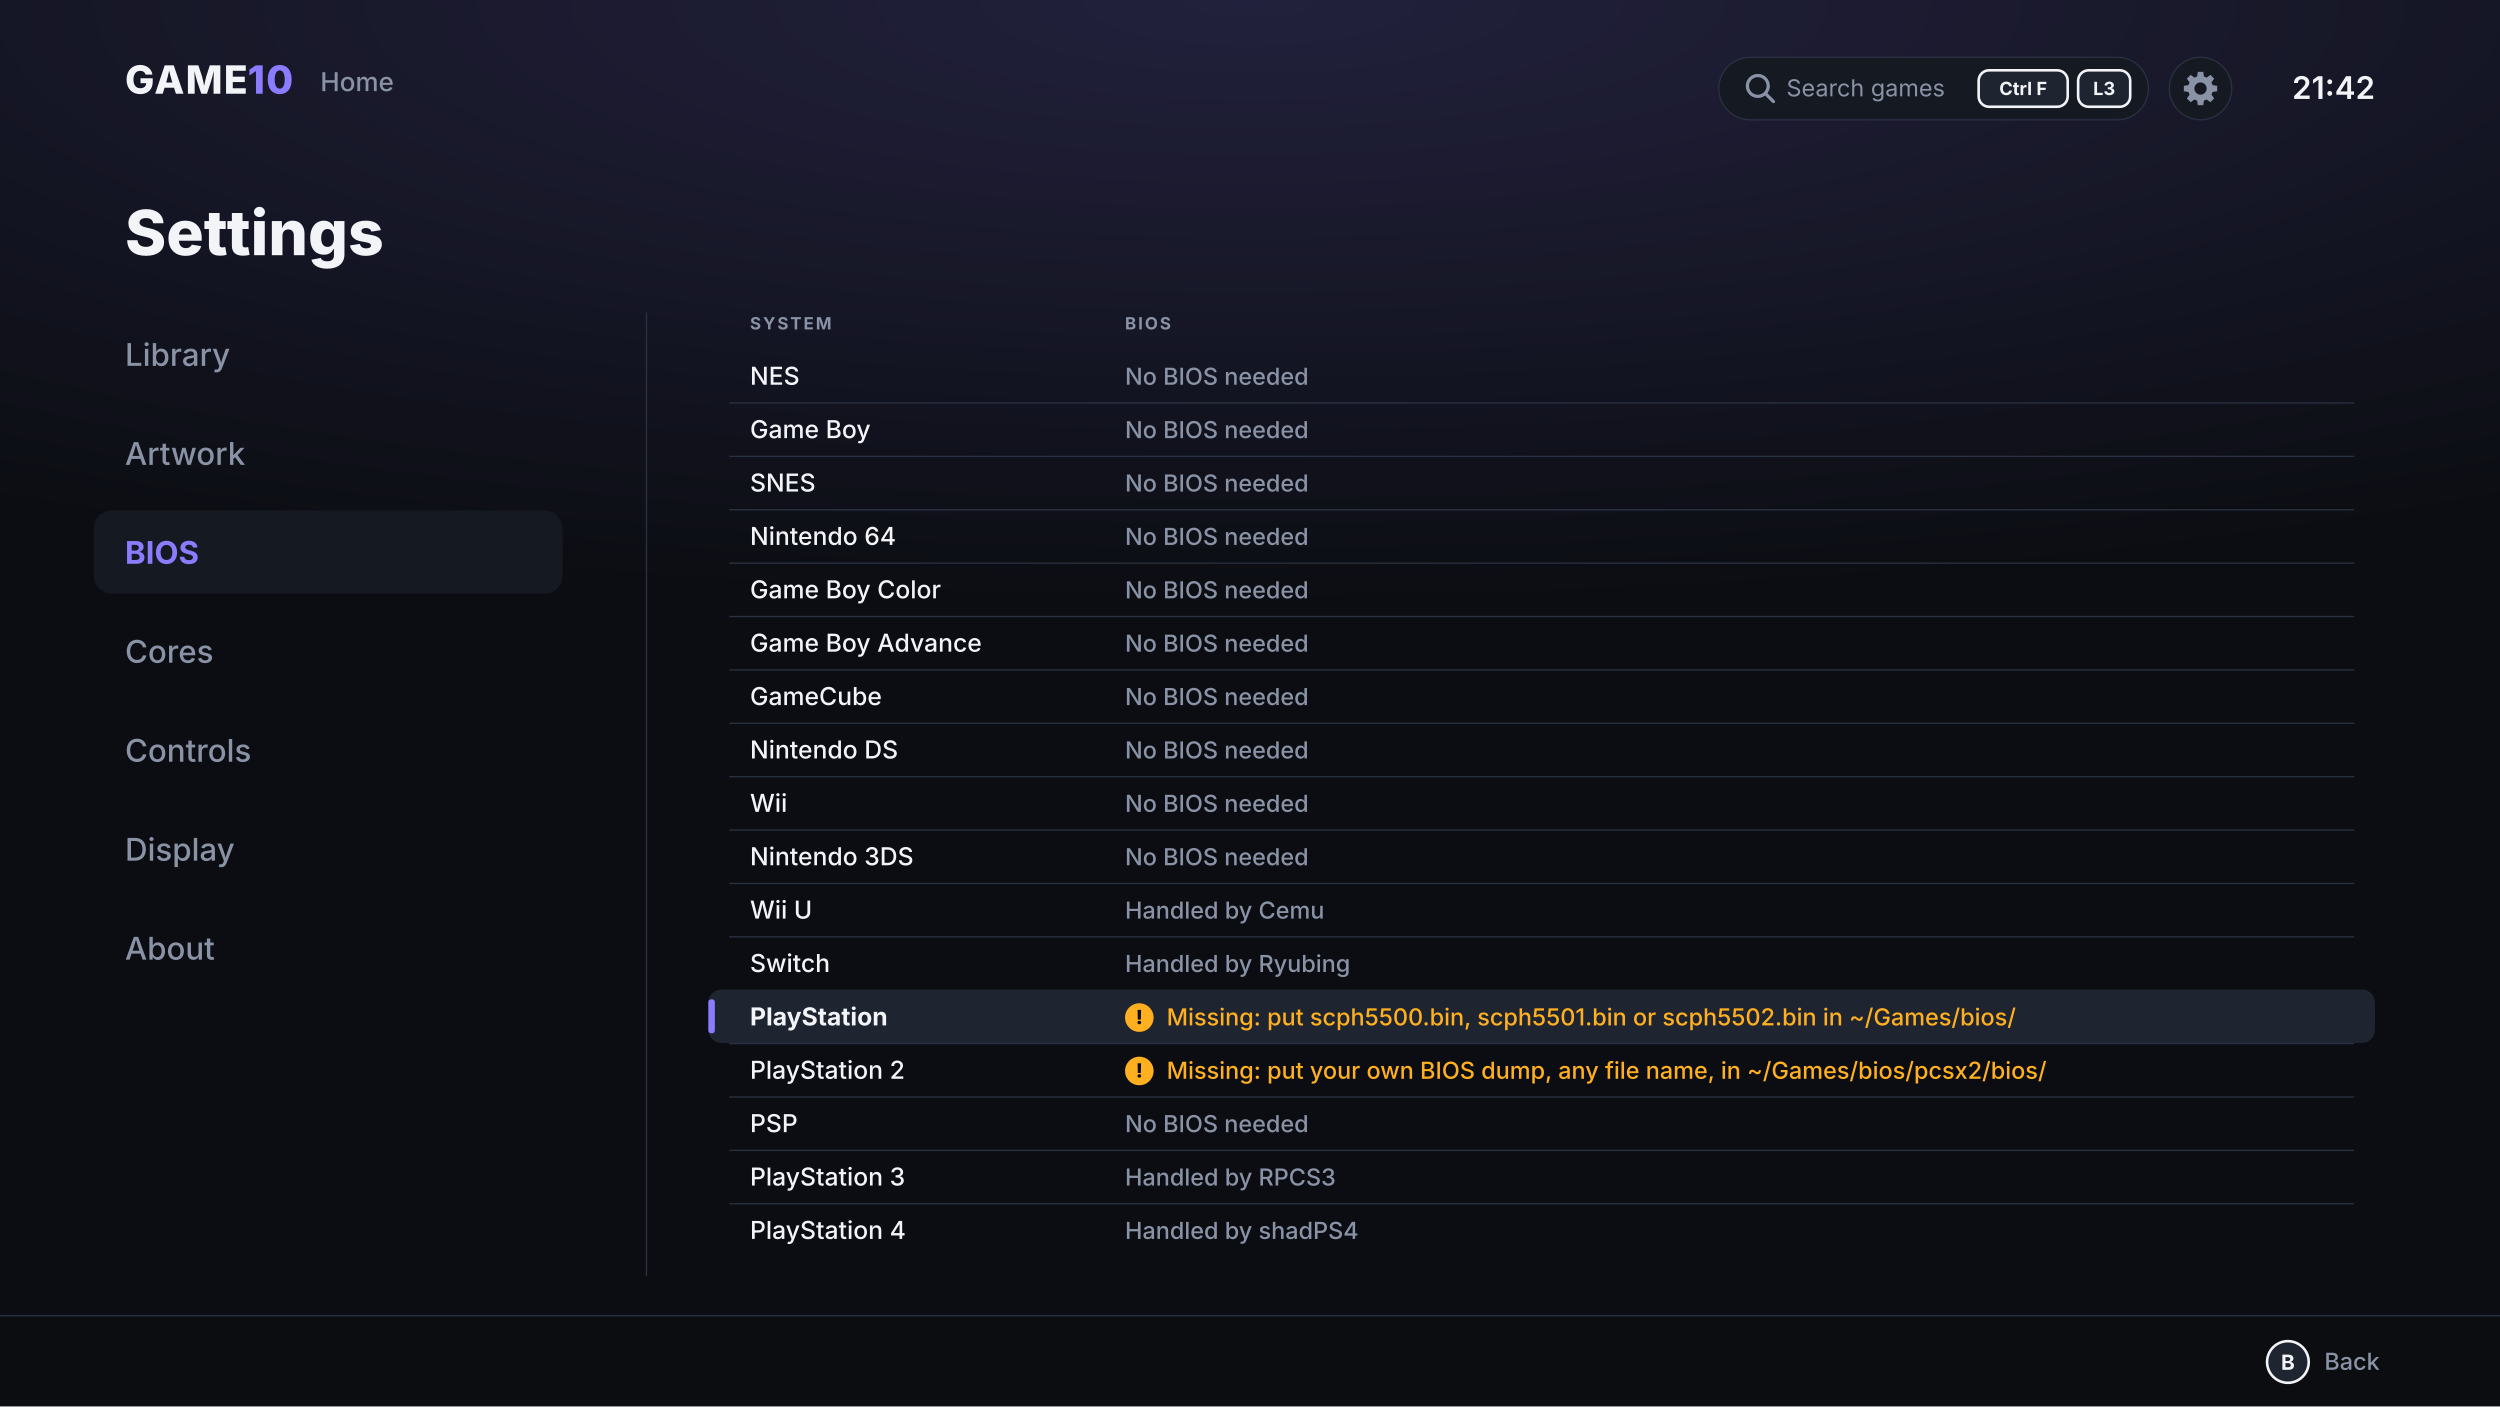
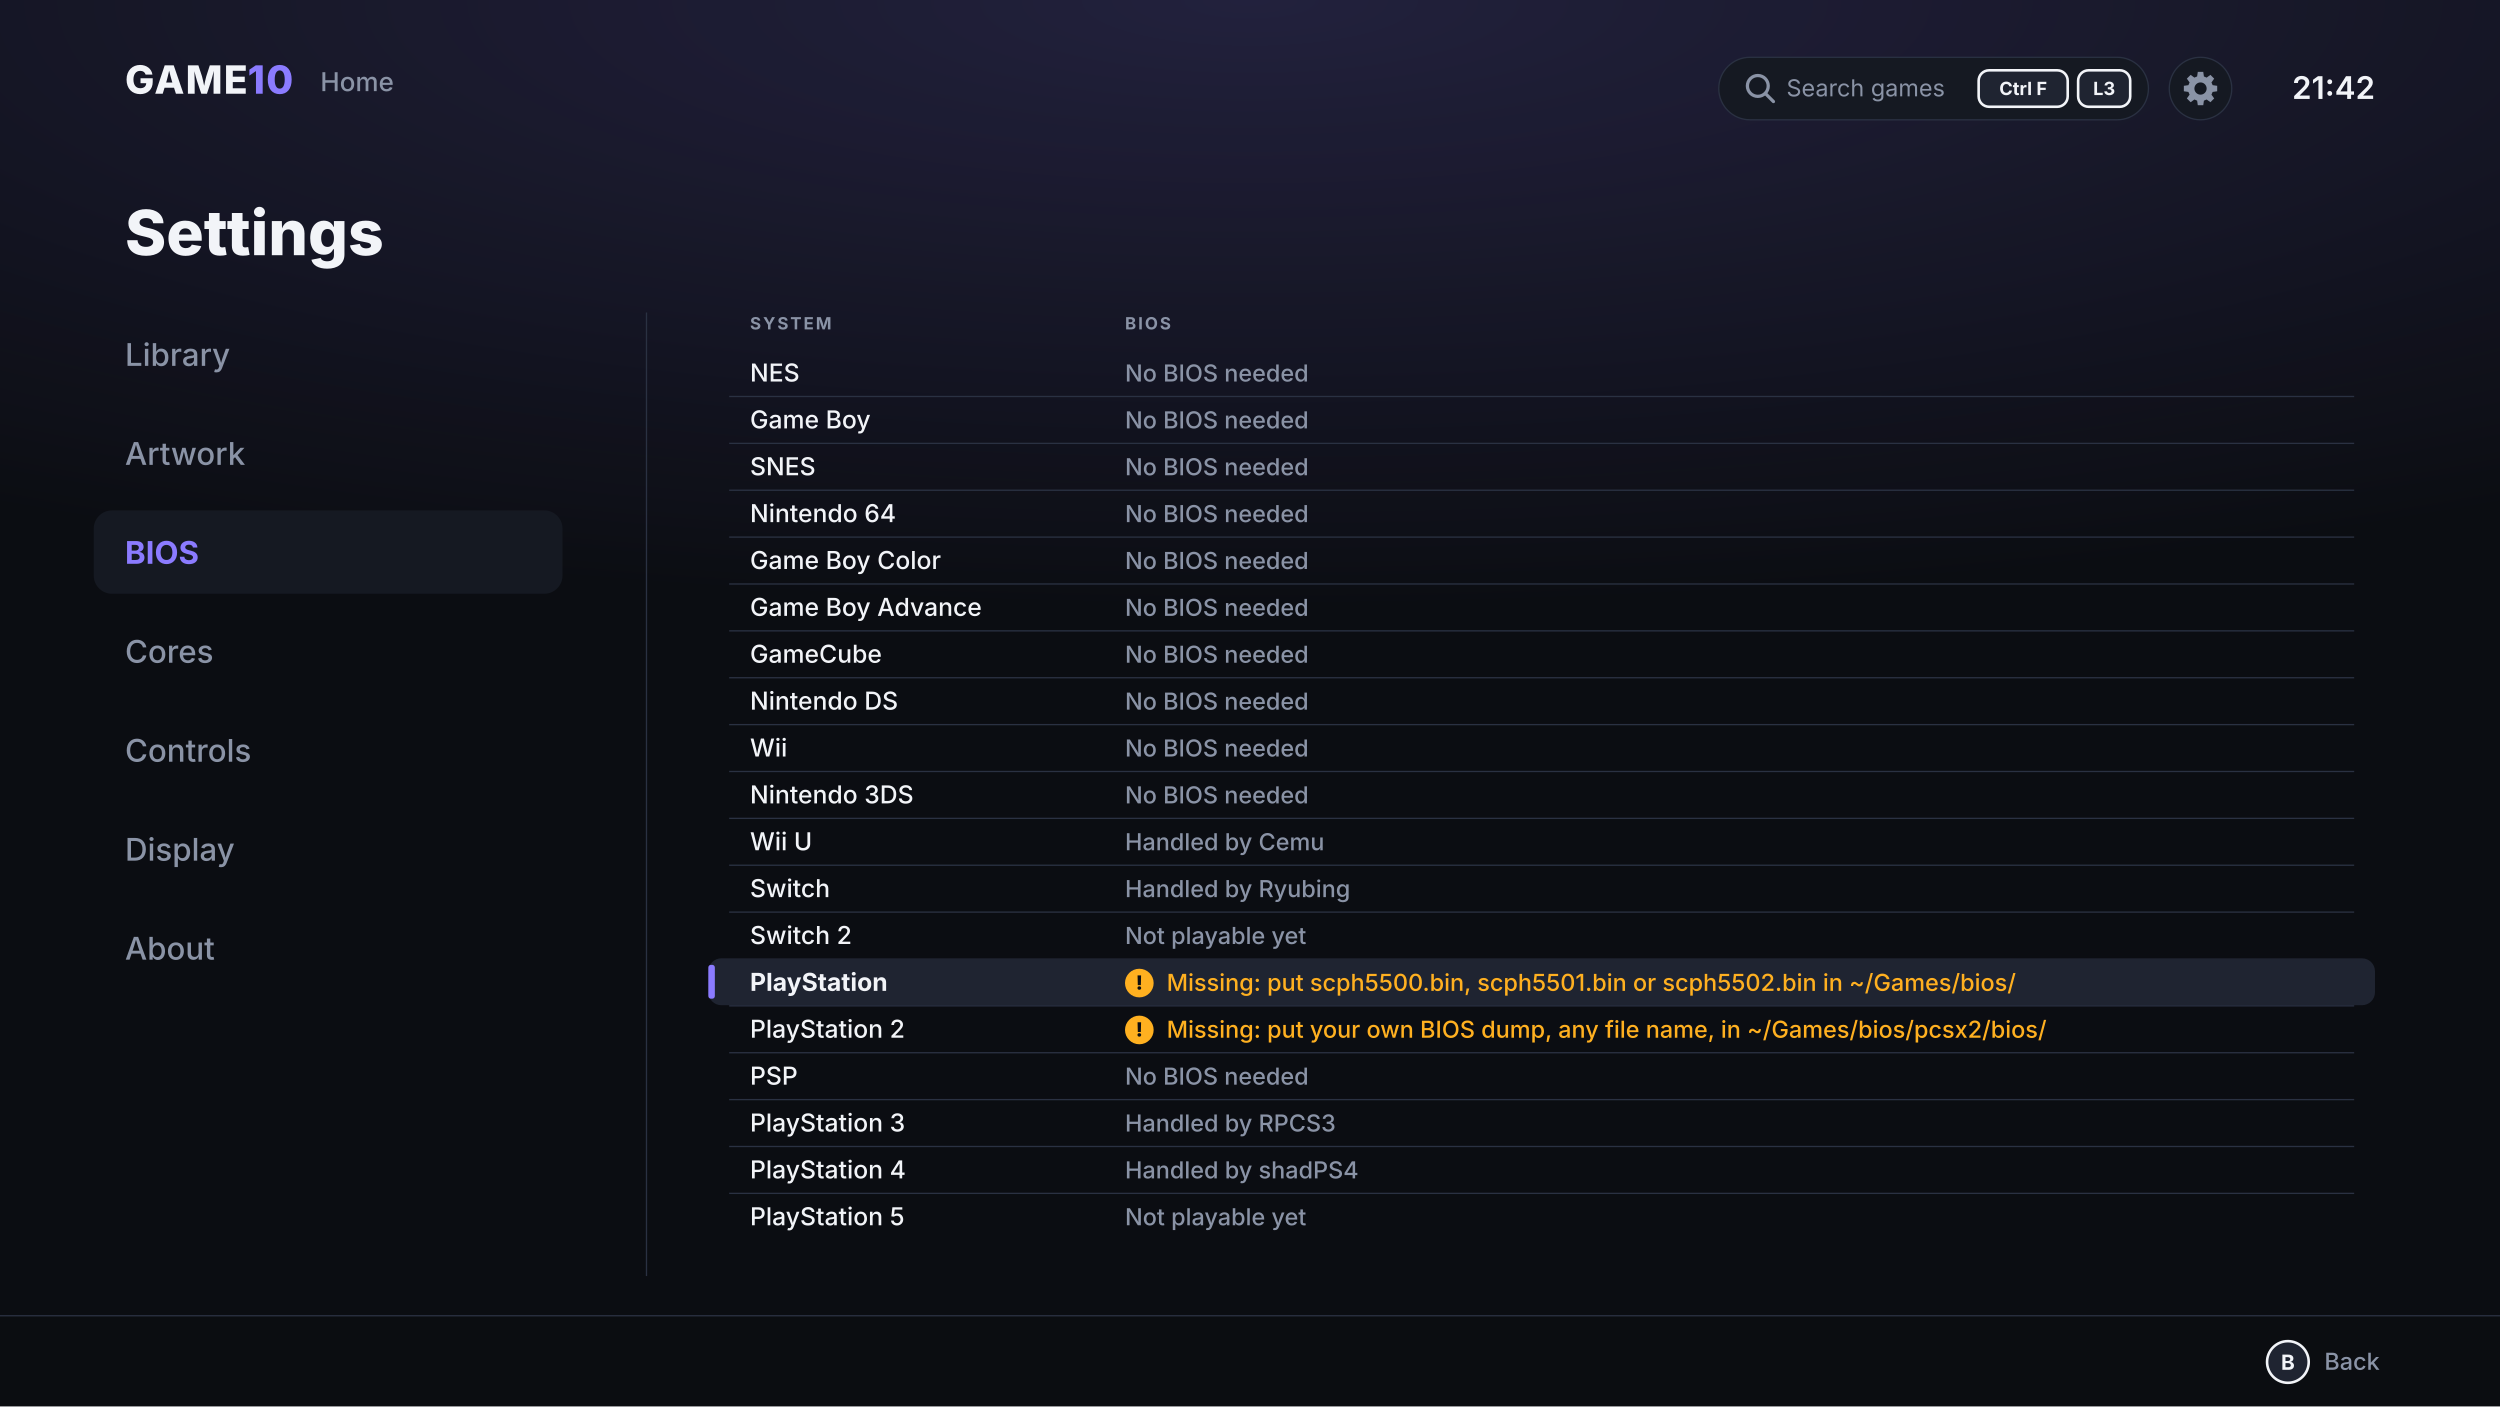
<svg xmlns="http://www.w3.org/2000/svg" width="1920" height="1080" viewBox="0 0 1920 1080">
  <defs>
    <radialGradient id="rg1" cx="0.5" cy="0" r="0.9">
      <stop offset="0" stop-color="#8B7BFF" stop-opacity="0.18" />
      <stop offset="1" stop-color="#8B7BFF" stop-opacity="0" />
    </radialGradient>
  </defs>
  <rect x="0.0" y="0.0" width="1920.0" height="1080.0" rx="0" fill="#0B0D12" fill-opacity="1" />
  <rect x="0.0" y="0.0" width="1920.0" height="520.0" rx="0" fill="url(#rg1)" fill-opacity="1" />
  <text x="96" y="72" font-family="Inter, 'Helvetica Neue', Arial, sans-serif" font-size="30" font-weight="800" fill="#F2F4F8" letter-spacing="1">GAME<tspan fill="#8B7BFF">10</tspan>
  </text>
  <text x="246.0" y="70.0" font-family="Inter, 'Helvetica Neue', Arial, sans-serif" font-size="20" font-weight="500" fill="#8A93A6" fill-opacity="1" text-anchor="start" letter-spacing="0">Home</text>
  <rect x="1320.0" y="44.0" width="330.0" height="48.0" rx="24" fill="#151922" fill-opacity="1" stroke="#2A3142" stroke-width="1" />
  <circle cx="1350.0" cy="66.0" r="8.0" fill="none" fill-opacity="1" stroke="#8A93A6" stroke-width="2.5" />
  <line x1="1356" y1="72" x2="1362" y2="78" stroke="#8A93A6" stroke-width="2.5" stroke-linecap="round" />
  <text x="1372.0" y="74.0" font-family="Inter, 'Helvetica Neue', Arial, sans-serif" font-size="18" font-weight="400" fill="#8A93A6" fill-opacity="1" text-anchor="start" letter-spacing="0">Search games</text>
  <rect x="1596.0" y="54.0" width="40.0" height="28.0" rx="8" fill="#1F2431" fill-opacity="1" stroke="#F2F4F8" stroke-width="2" />
  <text x="1616.0" y="73.0" font-family="Inter, 'Helvetica Neue', Arial, sans-serif" font-size="14" font-weight="700" fill="#F2F4F8" fill-opacity="1" text-anchor="middle" letter-spacing="0">L3</text>
  <rect x="1519.6" y="54.0" width="68.4" height="28.0" rx="8" fill="#1F2431" fill-opacity="1" stroke="#F2F4F8" stroke-width="2" />
  <text x="1553.8" y="73.0" font-family="Inter, 'Helvetica Neue', Arial, sans-serif" font-size="14" font-weight="700" fill="#F2F4F8" fill-opacity="1" text-anchor="middle" letter-spacing="0">Ctrl F</text>
  <circle cx="1690.0" cy="68.0" r="24.0" fill="#151922" fill-opacity="1" stroke="#2A3142" stroke-width="1" />
  <polygon points="1699.3,65.4 1702.8,65.9 1702.8,70.1 1699.3,70.6 1698.4,72.7 1700.5,75.6 1697.6,78.5 1694.7,76.4 1692.6,77.3 1692.1,80.8 1687.9,80.8 1687.4,77.3 1685.3,76.4 1682.4,78.5 1679.5,75.6 1681.6,72.7 1680.7,70.6 1677.2,70.1 1677.2,65.9 1680.7,65.4 1681.6,63.3 1679.5,60.4 1682.4,57.5 1685.3,59.6 1687.4,58.7 1687.9,55.2 1692.1,55.2 1692.6,58.7 1694.7,59.6 1697.6,57.5 1700.5,60.4 1698.4,63.3" fill="#8A93A6" />
  <circle cx="1690.0" cy="68.0" r="4.7" fill="#151922" fill-opacity="1" />
  <text x="1824.0" y="76.0" font-family="Inter, 'Helvetica Neue', Arial, sans-serif" font-size="24" font-weight="600" fill="#F2F4F8" fill-opacity="1" text-anchor="end" letter-spacing="0">21:42</text>
  <text x="96.0" y="196.0" font-family="Inter, 'Helvetica Neue', Arial, sans-serif" font-size="48" font-weight="800" fill="#F2F4F8" fill-opacity="1" text-anchor="start" letter-spacing="0">Settings</text>
  <text x="96.0" y="281.0" font-family="Inter, 'Helvetica Neue', Arial, sans-serif" font-size="24" font-weight="500" fill="#8A93A6" fill-opacity="1" text-anchor="start" letter-spacing="0">Library</text>
  <text x="96.0" y="357.0" font-family="Inter, 'Helvetica Neue', Arial, sans-serif" font-size="24" font-weight="500" fill="#8A93A6" fill-opacity="1" text-anchor="start" letter-spacing="0">Artwork</text>
  <rect x="72.0" y="392.0" width="360.0" height="64.0" rx="14" fill="#151922" fill-opacity="1" />
  <text x="96.0" y="433.0" font-family="Inter, 'Helvetica Neue', Arial, sans-serif" font-size="24" font-weight="700" fill="#8B7BFF" fill-opacity="1" text-anchor="start" letter-spacing="0">BIOS</text>
  <text x="96.0" y="509.0" font-family="Inter, 'Helvetica Neue', Arial, sans-serif" font-size="24" font-weight="500" fill="#8A93A6" fill-opacity="1" text-anchor="start" letter-spacing="0">Cores</text>
  <text x="96.0" y="585.0" font-family="Inter, 'Helvetica Neue', Arial, sans-serif" font-size="24" font-weight="500" fill="#8A93A6" fill-opacity="1" text-anchor="start" letter-spacing="0">Controls</text>
  <text x="96.0" y="661.0" font-family="Inter, 'Helvetica Neue', Arial, sans-serif" font-size="24" font-weight="500" fill="#8A93A6" fill-opacity="1" text-anchor="start" letter-spacing="0">Display</text>
  <text x="96.0" y="737.0" font-family="Inter, 'Helvetica Neue', Arial, sans-serif" font-size="24" font-weight="500" fill="#8A93A6" fill-opacity="1" text-anchor="start" letter-spacing="0">About</text>
  <rect x="496.0" y="240.0" width="1.0" height="740.0" rx="0" fill="#2A3142" fill-opacity="1" />
  <text x="576.0" y="253.0" font-family="Inter, 'Helvetica Neue', Arial, sans-serif" font-size="13" font-weight="700" fill="#8A93A6" fill-opacity="1" text-anchor="start" letter-spacing="1.5">SYSTEM</text>
  <text x="864.0" y="253.0" font-family="Inter, 'Helvetica Neue', Arial, sans-serif" font-size="13" font-weight="700" fill="#8A93A6" fill-opacity="1" text-anchor="start" letter-spacing="1.5">BIOS</text>
-   <text x="576.0" y="295.5" font-family="Inter, 'Helvetica Neue', Arial, sans-serif" font-size="19" font-weight="500" fill="#F2F4F8" fill-opacity="1" text-anchor="start" letter-spacing="0">NES</text>
-   <text x="864.0" y="295.5" font-family="Inter, 'Helvetica Neue', Arial, sans-serif" font-size="18" font-weight="500" fill="#8A93A6" fill-opacity="1" text-anchor="start" letter-spacing="0">No BIOS needed</text>
-   <rect x="560.0" y="309.0" width="1248.0" height="1.0" rx="0" fill="#2A3142" fill-opacity="1" />
-   <text x="576.0" y="336.5" font-family="Inter, 'Helvetica Neue', Arial, sans-serif" font-size="19" font-weight="500" fill="#F2F4F8" fill-opacity="1" text-anchor="start" letter-spacing="0">Game Boy</text>
-   <text x="864.0" y="336.5" font-family="Inter, 'Helvetica Neue', Arial, sans-serif" font-size="18" font-weight="500" fill="#8A93A6" fill-opacity="1" text-anchor="start" letter-spacing="0">No BIOS needed</text>
-   <rect x="560.0" y="350.0" width="1248.0" height="1.0" rx="0" fill="#2A3142" fill-opacity="1" />
-   <text x="576.0" y="377.5" font-family="Inter, 'Helvetica Neue', Arial, sans-serif" font-size="19" font-weight="500" fill="#F2F4F8" fill-opacity="1" text-anchor="start" letter-spacing="0">SNES</text>
-   <text x="864.0" y="377.5" font-family="Inter, 'Helvetica Neue', Arial, sans-serif" font-size="18" font-weight="500" fill="#8A93A6" fill-opacity="1" text-anchor="start" letter-spacing="0">No BIOS needed</text>
-   <rect x="560.0" y="391.0" width="1248.0" height="1.0" rx="0" fill="#2A3142" fill-opacity="1" />
-   <text x="576.0" y="418.5" font-family="Inter, 'Helvetica Neue', Arial, sans-serif" font-size="19" font-weight="500" fill="#F2F4F8" fill-opacity="1" text-anchor="start" letter-spacing="0">Nintendo 64</text>
-   <text x="864.0" y="418.5" font-family="Inter, 'Helvetica Neue', Arial, sans-serif" font-size="18" font-weight="500" fill="#8A93A6" fill-opacity="1" text-anchor="start" letter-spacing="0">No BIOS needed</text>
-   <rect x="560.0" y="432.0" width="1248.0" height="1.0" rx="0" fill="#2A3142" fill-opacity="1" />
-   <text x="576.0" y="459.5" font-family="Inter, 'Helvetica Neue', Arial, sans-serif" font-size="19" font-weight="500" fill="#F2F4F8" fill-opacity="1" text-anchor="start" letter-spacing="0">Game Boy Color</text>
-   <text x="864.0" y="459.5" font-family="Inter, 'Helvetica Neue', Arial, sans-serif" font-size="18" font-weight="500" fill="#8A93A6" fill-opacity="1" text-anchor="start" letter-spacing="0">No BIOS needed</text>
-   <rect x="560.0" y="473.0" width="1248.0" height="1.0" rx="0" fill="#2A3142" fill-opacity="1" />
-   <text x="576.0" y="500.5" font-family="Inter, 'Helvetica Neue', Arial, sans-serif" font-size="19" font-weight="500" fill="#F2F4F8" fill-opacity="1" text-anchor="start" letter-spacing="0">Game Boy Advance</text>
-   <text x="864.0" y="500.5" font-family="Inter, 'Helvetica Neue', Arial, sans-serif" font-size="18" font-weight="500" fill="#8A93A6" fill-opacity="1" text-anchor="start" letter-spacing="0">No BIOS needed</text>
-   <rect x="560.0" y="514.0" width="1248.0" height="1.0" rx="0" fill="#2A3142" fill-opacity="1" />
-   <text x="576.0" y="541.5" font-family="Inter, 'Helvetica Neue', Arial, sans-serif" font-size="19" font-weight="500" fill="#F2F4F8" fill-opacity="1" text-anchor="start" letter-spacing="0">GameCube</text>
-   <text x="864.0" y="541.5" font-family="Inter, 'Helvetica Neue', Arial, sans-serif" font-size="18" font-weight="500" fill="#8A93A6" fill-opacity="1" text-anchor="start" letter-spacing="0">No BIOS needed</text>
-   <rect x="560.0" y="555.0" width="1248.0" height="1.0" rx="0" fill="#2A3142" fill-opacity="1" />
-   <text x="576.0" y="582.5" font-family="Inter, 'Helvetica Neue', Arial, sans-serif" font-size="19" font-weight="500" fill="#F2F4F8" fill-opacity="1" text-anchor="start" letter-spacing="0">Nintendo DS</text>
-   <text x="864.0" y="582.5" font-family="Inter, 'Helvetica Neue', Arial, sans-serif" font-size="18" font-weight="500" fill="#8A93A6" fill-opacity="1" text-anchor="start" letter-spacing="0">No BIOS needed</text>
-   <rect x="560.0" y="596.0" width="1248.0" height="1.0" rx="0" fill="#2A3142" fill-opacity="1" />
-   <text x="576.0" y="623.5" font-family="Inter, 'Helvetica Neue', Arial, sans-serif" font-size="19" font-weight="500" fill="#F2F4F8" fill-opacity="1" text-anchor="start" letter-spacing="0">Wii</text>
-   <text x="864.0" y="623.5" font-family="Inter, 'Helvetica Neue', Arial, sans-serif" font-size="18" font-weight="500" fill="#8A93A6" fill-opacity="1" text-anchor="start" letter-spacing="0">No BIOS needed</text>
-   <rect x="560.0" y="637.0" width="1248.0" height="1.0" rx="0" fill="#2A3142" fill-opacity="1" />
-   <text x="576.0" y="664.5" font-family="Inter, 'Helvetica Neue', Arial, sans-serif" font-size="19" font-weight="500" fill="#F2F4F8" fill-opacity="1" text-anchor="start" letter-spacing="0">Nintendo 3DS</text>
-   <text x="864.0" y="664.5" font-family="Inter, 'Helvetica Neue', Arial, sans-serif" font-size="18" font-weight="500" fill="#8A93A6" fill-opacity="1" text-anchor="start" letter-spacing="0">No BIOS needed</text>
-   <rect x="560.0" y="678.0" width="1248.0" height="1.0" rx="0" fill="#2A3142" fill-opacity="1" />
-   <text x="576.0" y="705.5" font-family="Inter, 'Helvetica Neue', Arial, sans-serif" font-size="19" font-weight="500" fill="#F2F4F8" fill-opacity="1" text-anchor="start" letter-spacing="0">Wii U</text>
-   <text x="864.0" y="705.5" font-family="Inter, 'Helvetica Neue', Arial, sans-serif" font-size="18" font-weight="500" fill="#8A93A6" fill-opacity="1" text-anchor="start" letter-spacing="0">Handled by Cemu</text>
-   <rect x="560.0" y="719.0" width="1248.0" height="1.0" rx="0" fill="#2A3142" fill-opacity="1" />
-   <text x="576.0" y="746.5" font-family="Inter, 'Helvetica Neue', Arial, sans-serif" font-size="19" font-weight="500" fill="#F2F4F8" fill-opacity="1" text-anchor="start" letter-spacing="0">Switch</text>
-   <text x="864.0" y="746.5" font-family="Inter, 'Helvetica Neue', Arial, sans-serif" font-size="18" font-weight="500" fill="#8A93A6" fill-opacity="1" text-anchor="start" letter-spacing="0">Handled by Ryubing</text>
-   <rect x="544.0" y="760.0" width="1280.0" height="41.0" rx="10" fill="#1F2431" fill-opacity="1" />
-   <rect x="544.0" y="767.5" width="5.0" height="26.0" rx="2" fill="#8B7BFF" fill-opacity="1" />
-   <text x="576.0" y="787.5" font-family="Inter, 'Helvetica Neue', Arial, sans-serif" font-size="19" font-weight="700" fill="#F2F4F8" fill-opacity="1" text-anchor="start" letter-spacing="0">PlayStation</text>
-   <circle cx="875.0" cy="781.5" r="11.0" fill="#FFB020" fill-opacity="1" />
-   <text x="875.0" y="786.5" font-family="Inter, 'Helvetica Neue', Arial, sans-serif" font-size="15" font-weight="800" fill="#0B0D12" fill-opacity="1" text-anchor="middle" letter-spacing="0">!</text>
-   <text x="896.0" y="787.5" font-family="Inter, 'Helvetica Neue', Arial, sans-serif" font-size="18" font-weight="500" fill="#FFB020" fill-opacity="1" text-anchor="start" letter-spacing="0">Missing: put scph5500.bin, scph5501.bin or scph5502.bin in ~/Games/bios/</text>
-   <rect x="560.0" y="801.0" width="1248.0" height="1.0" rx="0" fill="#2A3142" fill-opacity="1" />
-   <text x="576.0" y="828.5" font-family="Inter, 'Helvetica Neue', Arial, sans-serif" font-size="19" font-weight="500" fill="#F2F4F8" fill-opacity="1" text-anchor="start" letter-spacing="0">PlayStation 2</text>
-   <circle cx="875.0" cy="822.5" r="11.0" fill="#FFB020" fill-opacity="1" />
-   <text x="875.0" y="827.5" font-family="Inter, 'Helvetica Neue', Arial, sans-serif" font-size="15" font-weight="800" fill="#0B0D12" fill-opacity="1" text-anchor="middle" letter-spacing="0">!</text>
-   <text x="896.0" y="828.5" font-family="Inter, 'Helvetica Neue', Arial, sans-serif" font-size="18" font-weight="500" fill="#FFB020" fill-opacity="1" text-anchor="start" letter-spacing="0">Missing: put your own BIOS dump, any file name, in ~/Games/bios/pcsx2/bios/</text>
-   <rect x="560.0" y="842.0" width="1248.0" height="1.0" rx="0" fill="#2A3142" fill-opacity="1" />
-   <text x="576.0" y="869.5" font-family="Inter, 'Helvetica Neue', Arial, sans-serif" font-size="19" font-weight="500" fill="#F2F4F8" fill-opacity="1" text-anchor="start" letter-spacing="0">PSP</text>
-   <text x="864.0" y="869.5" font-family="Inter, 'Helvetica Neue', Arial, sans-serif" font-size="18" font-weight="500" fill="#8A93A6" fill-opacity="1" text-anchor="start" letter-spacing="0">No BIOS needed</text>
-   <rect x="560.0" y="883.0" width="1248.0" height="1.0" rx="0" fill="#2A3142" fill-opacity="1" />
-   <text x="576.0" y="910.5" font-family="Inter, 'Helvetica Neue', Arial, sans-serif" font-size="19" font-weight="500" fill="#F2F4F8" fill-opacity="1" text-anchor="start" letter-spacing="0">PlayStation 3</text>
-   <text x="864.0" y="910.5" font-family="Inter, 'Helvetica Neue', Arial, sans-serif" font-size="18" font-weight="500" fill="#8A93A6" fill-opacity="1" text-anchor="start" letter-spacing="0">Handled by RPCS3</text>
-   <rect x="560.0" y="924.0" width="1248.0" height="1.0" rx="0" fill="#2A3142" fill-opacity="1" />
-   <text x="576.0" y="951.5" font-family="Inter, 'Helvetica Neue', Arial, sans-serif" font-size="19" font-weight="500" fill="#F2F4F8" fill-opacity="1" text-anchor="start" letter-spacing="0">PlayStation 4</text>
-   <text x="864.0" y="951.5" font-family="Inter, 'Helvetica Neue', Arial, sans-serif" font-size="18" font-weight="500" fill="#8A93A6" fill-opacity="1" text-anchor="start" letter-spacing="0">Handled by shadPS4</text>
+   <text x="576.0" y="293.0" font-family="Inter, 'Helvetica Neue', Arial, sans-serif" font-size="19" font-weight="500" fill="#F2F4F8" fill-opacity="1" text-anchor="start" letter-spacing="0">NES</text>
+   <text x="864.0" y="293.0" font-family="Inter, 'Helvetica Neue', Arial, sans-serif" font-size="18" font-weight="500" fill="#8A93A6" fill-opacity="1" text-anchor="start" letter-spacing="0">No BIOS needed</text>
+   <rect x="560.0" y="304.0" width="1248.0" height="1.0" rx="0" fill="#2A3142" fill-opacity="1" />
+   <text x="576.0" y="329.0" font-family="Inter, 'Helvetica Neue', Arial, sans-serif" font-size="19" font-weight="500" fill="#F2F4F8" fill-opacity="1" text-anchor="start" letter-spacing="0">Game Boy</text>
+   <text x="864.0" y="329.0" font-family="Inter, 'Helvetica Neue', Arial, sans-serif" font-size="18" font-weight="500" fill="#8A93A6" fill-opacity="1" text-anchor="start" letter-spacing="0">No BIOS needed</text>
+   <rect x="560.0" y="340.0" width="1248.0" height="1.0" rx="0" fill="#2A3142" fill-opacity="1" />
+   <text x="576.0" y="365.0" font-family="Inter, 'Helvetica Neue', Arial, sans-serif" font-size="19" font-weight="500" fill="#F2F4F8" fill-opacity="1" text-anchor="start" letter-spacing="0">SNES</text>
+   <text x="864.0" y="365.0" font-family="Inter, 'Helvetica Neue', Arial, sans-serif" font-size="18" font-weight="500" fill="#8A93A6" fill-opacity="1" text-anchor="start" letter-spacing="0">No BIOS needed</text>
+   <rect x="560.0" y="376.0" width="1248.0" height="1.0" rx="0" fill="#2A3142" fill-opacity="1" />
+   <text x="576.0" y="401.0" font-family="Inter, 'Helvetica Neue', Arial, sans-serif" font-size="19" font-weight="500" fill="#F2F4F8" fill-opacity="1" text-anchor="start" letter-spacing="0">Nintendo 64</text>
+   <text x="864.0" y="401.0" font-family="Inter, 'Helvetica Neue', Arial, sans-serif" font-size="18" font-weight="500" fill="#8A93A6" fill-opacity="1" text-anchor="start" letter-spacing="0">No BIOS needed</text>
+   <rect x="560.0" y="412.0" width="1248.0" height="1.0" rx="0" fill="#2A3142" fill-opacity="1" />
+   <text x="576.0" y="437.0" font-family="Inter, 'Helvetica Neue', Arial, sans-serif" font-size="19" font-weight="500" fill="#F2F4F8" fill-opacity="1" text-anchor="start" letter-spacing="0">Game Boy Color</text>
+   <text x="864.0" y="437.0" font-family="Inter, 'Helvetica Neue', Arial, sans-serif" font-size="18" font-weight="500" fill="#8A93A6" fill-opacity="1" text-anchor="start" letter-spacing="0">No BIOS needed</text>
+   <rect x="560.0" y="448.0" width="1248.0" height="1.0" rx="0" fill="#2A3142" fill-opacity="1" />
+   <text x="576.0" y="473.0" font-family="Inter, 'Helvetica Neue', Arial, sans-serif" font-size="19" font-weight="500" fill="#F2F4F8" fill-opacity="1" text-anchor="start" letter-spacing="0">Game Boy Advance</text>
+   <text x="864.0" y="473.0" font-family="Inter, 'Helvetica Neue', Arial, sans-serif" font-size="18" font-weight="500" fill="#8A93A6" fill-opacity="1" text-anchor="start" letter-spacing="0">No BIOS needed</text>
+   <rect x="560.0" y="484.0" width="1248.0" height="1.0" rx="0" fill="#2A3142" fill-opacity="1" />
+   <text x="576.0" y="509.0" font-family="Inter, 'Helvetica Neue', Arial, sans-serif" font-size="19" font-weight="500" fill="#F2F4F8" fill-opacity="1" text-anchor="start" letter-spacing="0">GameCube</text>
+   <text x="864.0" y="509.0" font-family="Inter, 'Helvetica Neue', Arial, sans-serif" font-size="18" font-weight="500" fill="#8A93A6" fill-opacity="1" text-anchor="start" letter-spacing="0">No BIOS needed</text>
+   <rect x="560.0" y="520.0" width="1248.0" height="1.0" rx="0" fill="#2A3142" fill-opacity="1" />
+   <text x="576.0" y="545.0" font-family="Inter, 'Helvetica Neue', Arial, sans-serif" font-size="19" font-weight="500" fill="#F2F4F8" fill-opacity="1" text-anchor="start" letter-spacing="0">Nintendo DS</text>
+   <text x="864.0" y="545.0" font-family="Inter, 'Helvetica Neue', Arial, sans-serif" font-size="18" font-weight="500" fill="#8A93A6" fill-opacity="1" text-anchor="start" letter-spacing="0">No BIOS needed</text>
+   <rect x="560.0" y="556.0" width="1248.0" height="1.0" rx="0" fill="#2A3142" fill-opacity="1" />
+   <text x="576.0" y="581.0" font-family="Inter, 'Helvetica Neue', Arial, sans-serif" font-size="19" font-weight="500" fill="#F2F4F8" fill-opacity="1" text-anchor="start" letter-spacing="0">Wii</text>
+   <text x="864.0" y="581.0" font-family="Inter, 'Helvetica Neue', Arial, sans-serif" font-size="18" font-weight="500" fill="#8A93A6" fill-opacity="1" text-anchor="start" letter-spacing="0">No BIOS needed</text>
+   <rect x="560.0" y="592.0" width="1248.0" height="1.0" rx="0" fill="#2A3142" fill-opacity="1" />
+   <text x="576.0" y="617.0" font-family="Inter, 'Helvetica Neue', Arial, sans-serif" font-size="19" font-weight="500" fill="#F2F4F8" fill-opacity="1" text-anchor="start" letter-spacing="0">Nintendo 3DS</text>
+   <text x="864.0" y="617.0" font-family="Inter, 'Helvetica Neue', Arial, sans-serif" font-size="18" font-weight="500" fill="#8A93A6" fill-opacity="1" text-anchor="start" letter-spacing="0">No BIOS needed</text>
+   <rect x="560.0" y="628.0" width="1248.0" height="1.0" rx="0" fill="#2A3142" fill-opacity="1" />
+   <text x="576.0" y="653.0" font-family="Inter, 'Helvetica Neue', Arial, sans-serif" font-size="19" font-weight="500" fill="#F2F4F8" fill-opacity="1" text-anchor="start" letter-spacing="0">Wii U</text>
+   <text x="864.0" y="653.0" font-family="Inter, 'Helvetica Neue', Arial, sans-serif" font-size="18" font-weight="500" fill="#8A93A6" fill-opacity="1" text-anchor="start" letter-spacing="0">Handled by Cemu</text>
+   <rect x="560.0" y="664.0" width="1248.0" height="1.0" rx="0" fill="#2A3142" fill-opacity="1" />
+   <text x="576.0" y="689.0" font-family="Inter, 'Helvetica Neue', Arial, sans-serif" font-size="19" font-weight="500" fill="#F2F4F8" fill-opacity="1" text-anchor="start" letter-spacing="0">Switch</text>
+   <text x="864.0" y="689.0" font-family="Inter, 'Helvetica Neue', Arial, sans-serif" font-size="18" font-weight="500" fill="#8A93A6" fill-opacity="1" text-anchor="start" letter-spacing="0">Handled by Ryubing</text>
+   <rect x="560.0" y="700.0" width="1248.0" height="1.0" rx="0" fill="#2A3142" fill-opacity="1" />
+   <text x="576.0" y="725.0" font-family="Inter, 'Helvetica Neue', Arial, sans-serif" font-size="19" font-weight="500" fill="#F2F4F8" fill-opacity="1" text-anchor="start" letter-spacing="0">Switch 2</text>
+   <text x="864.0" y="725.0" font-family="Inter, 'Helvetica Neue', Arial, sans-serif" font-size="18" font-weight="500" fill="#8A93A6" fill-opacity="1" text-anchor="start" letter-spacing="0">Not playable yet</text>
+   <rect x="544.0" y="736.0" width="1280.0" height="36.0" rx="10" fill="#1F2431" fill-opacity="1" />
+   <rect x="544.0" y="741.0" width="5.0" height="26.0" rx="2" fill="#8B7BFF" fill-opacity="1" />
+   <text x="576.0" y="761.0" font-family="Inter, 'Helvetica Neue', Arial, sans-serif" font-size="19" font-weight="700" fill="#F2F4F8" fill-opacity="1" text-anchor="start" letter-spacing="0">PlayStation</text>
+   <circle cx="875.0" cy="755.0" r="11.0" fill="#FFB020" fill-opacity="1" />
+   <text x="875.0" y="760.0" font-family="Inter, 'Helvetica Neue', Arial, sans-serif" font-size="15" font-weight="800" fill="#0B0D12" fill-opacity="1" text-anchor="middle" letter-spacing="0">!</text>
+   <text x="896.0" y="761.0" font-family="Inter, 'Helvetica Neue', Arial, sans-serif" font-size="18" font-weight="500" fill="#FFB020" fill-opacity="1" text-anchor="start" letter-spacing="0">Missing: put scph5500.bin, scph5501.bin or scph5502.bin in ~/Games/bios/</text>
+   <rect x="560.0" y="772.0" width="1248.0" height="1.0" rx="0" fill="#2A3142" fill-opacity="1" />
+   <text x="576.0" y="797.0" font-family="Inter, 'Helvetica Neue', Arial, sans-serif" font-size="19" font-weight="500" fill="#F2F4F8" fill-opacity="1" text-anchor="start" letter-spacing="0">PlayStation 2</text>
+   <circle cx="875.0" cy="791.0" r="11.0" fill="#FFB020" fill-opacity="1" />
+   <text x="875.0" y="796.0" font-family="Inter, 'Helvetica Neue', Arial, sans-serif" font-size="15" font-weight="800" fill="#0B0D12" fill-opacity="1" text-anchor="middle" letter-spacing="0">!</text>
+   <text x="896.0" y="797.0" font-family="Inter, 'Helvetica Neue', Arial, sans-serif" font-size="18" font-weight="500" fill="#FFB020" fill-opacity="1" text-anchor="start" letter-spacing="0">Missing: put your own BIOS dump, any file name, in ~/Games/bios/pcsx2/bios/</text>
+   <rect x="560.0" y="808.0" width="1248.0" height="1.0" rx="0" fill="#2A3142" fill-opacity="1" />
+   <text x="576.0" y="833.0" font-family="Inter, 'Helvetica Neue', Arial, sans-serif" font-size="19" font-weight="500" fill="#F2F4F8" fill-opacity="1" text-anchor="start" letter-spacing="0">PSP</text>
+   <text x="864.0" y="833.0" font-family="Inter, 'Helvetica Neue', Arial, sans-serif" font-size="18" font-weight="500" fill="#8A93A6" fill-opacity="1" text-anchor="start" letter-spacing="0">No BIOS needed</text>
+   <rect x="560.0" y="844.0" width="1248.0" height="1.0" rx="0" fill="#2A3142" fill-opacity="1" />
+   <text x="576.0" y="869.0" font-family="Inter, 'Helvetica Neue', Arial, sans-serif" font-size="19" font-weight="500" fill="#F2F4F8" fill-opacity="1" text-anchor="start" letter-spacing="0">PlayStation 3</text>
+   <text x="864.0" y="869.0" font-family="Inter, 'Helvetica Neue', Arial, sans-serif" font-size="18" font-weight="500" fill="#8A93A6" fill-opacity="1" text-anchor="start" letter-spacing="0">Handled by RPCS3</text>
+   <rect x="560.0" y="880.0" width="1248.0" height="1.0" rx="0" fill="#2A3142" fill-opacity="1" />
+   <text x="576.0" y="905.0" font-family="Inter, 'Helvetica Neue', Arial, sans-serif" font-size="19" font-weight="500" fill="#F2F4F8" fill-opacity="1" text-anchor="start" letter-spacing="0">PlayStation 4</text>
+   <text x="864.0" y="905.0" font-family="Inter, 'Helvetica Neue', Arial, sans-serif" font-size="18" font-weight="500" fill="#8A93A6" fill-opacity="1" text-anchor="start" letter-spacing="0">Handled by shadPS4</text>
+   <rect x="560.0" y="916.0" width="1248.0" height="1.0" rx="0" fill="#2A3142" fill-opacity="1" />
+   <text x="576.0" y="941.0" font-family="Inter, 'Helvetica Neue', Arial, sans-serif" font-size="19" font-weight="500" fill="#F2F4F8" fill-opacity="1" text-anchor="start" letter-spacing="0">PlayStation 5</text>
+   <text x="864.0" y="941.0" font-family="Inter, 'Helvetica Neue', Arial, sans-serif" font-size="18" font-weight="500" fill="#8A93A6" fill-opacity="1" text-anchor="start" letter-spacing="0">Not playable yet</text>
  <rect x="0.0" y="1010.0" width="1920.0" height="70.0" rx="0" fill="#0B0D12" fill-opacity="0.92" />
  <rect x="0.0" y="1010.0" width="1920.0" height="1.0" rx="0" fill="#2A3142" fill-opacity="1" />
  <text x="1785.1" y="1052.0" font-family="Inter, 'Helvetica Neue', Arial, sans-serif" font-size="18" font-weight="500" fill="#8A93A6" fill-opacity="1" text-anchor="start" letter-spacing="0">Back</text>
  <circle cx="1757.1" cy="1046.0" r="16.0" fill="#1F2431" fill-opacity="1" stroke="#F2F4F8" stroke-width="2" />
  <text x="1757.1" y="1052.0" font-family="Inter, 'Helvetica Neue', Arial, sans-serif" font-size="16" font-weight="700" fill="#F2F4F8" fill-opacity="1" text-anchor="middle" letter-spacing="0">B</text>
</svg>
